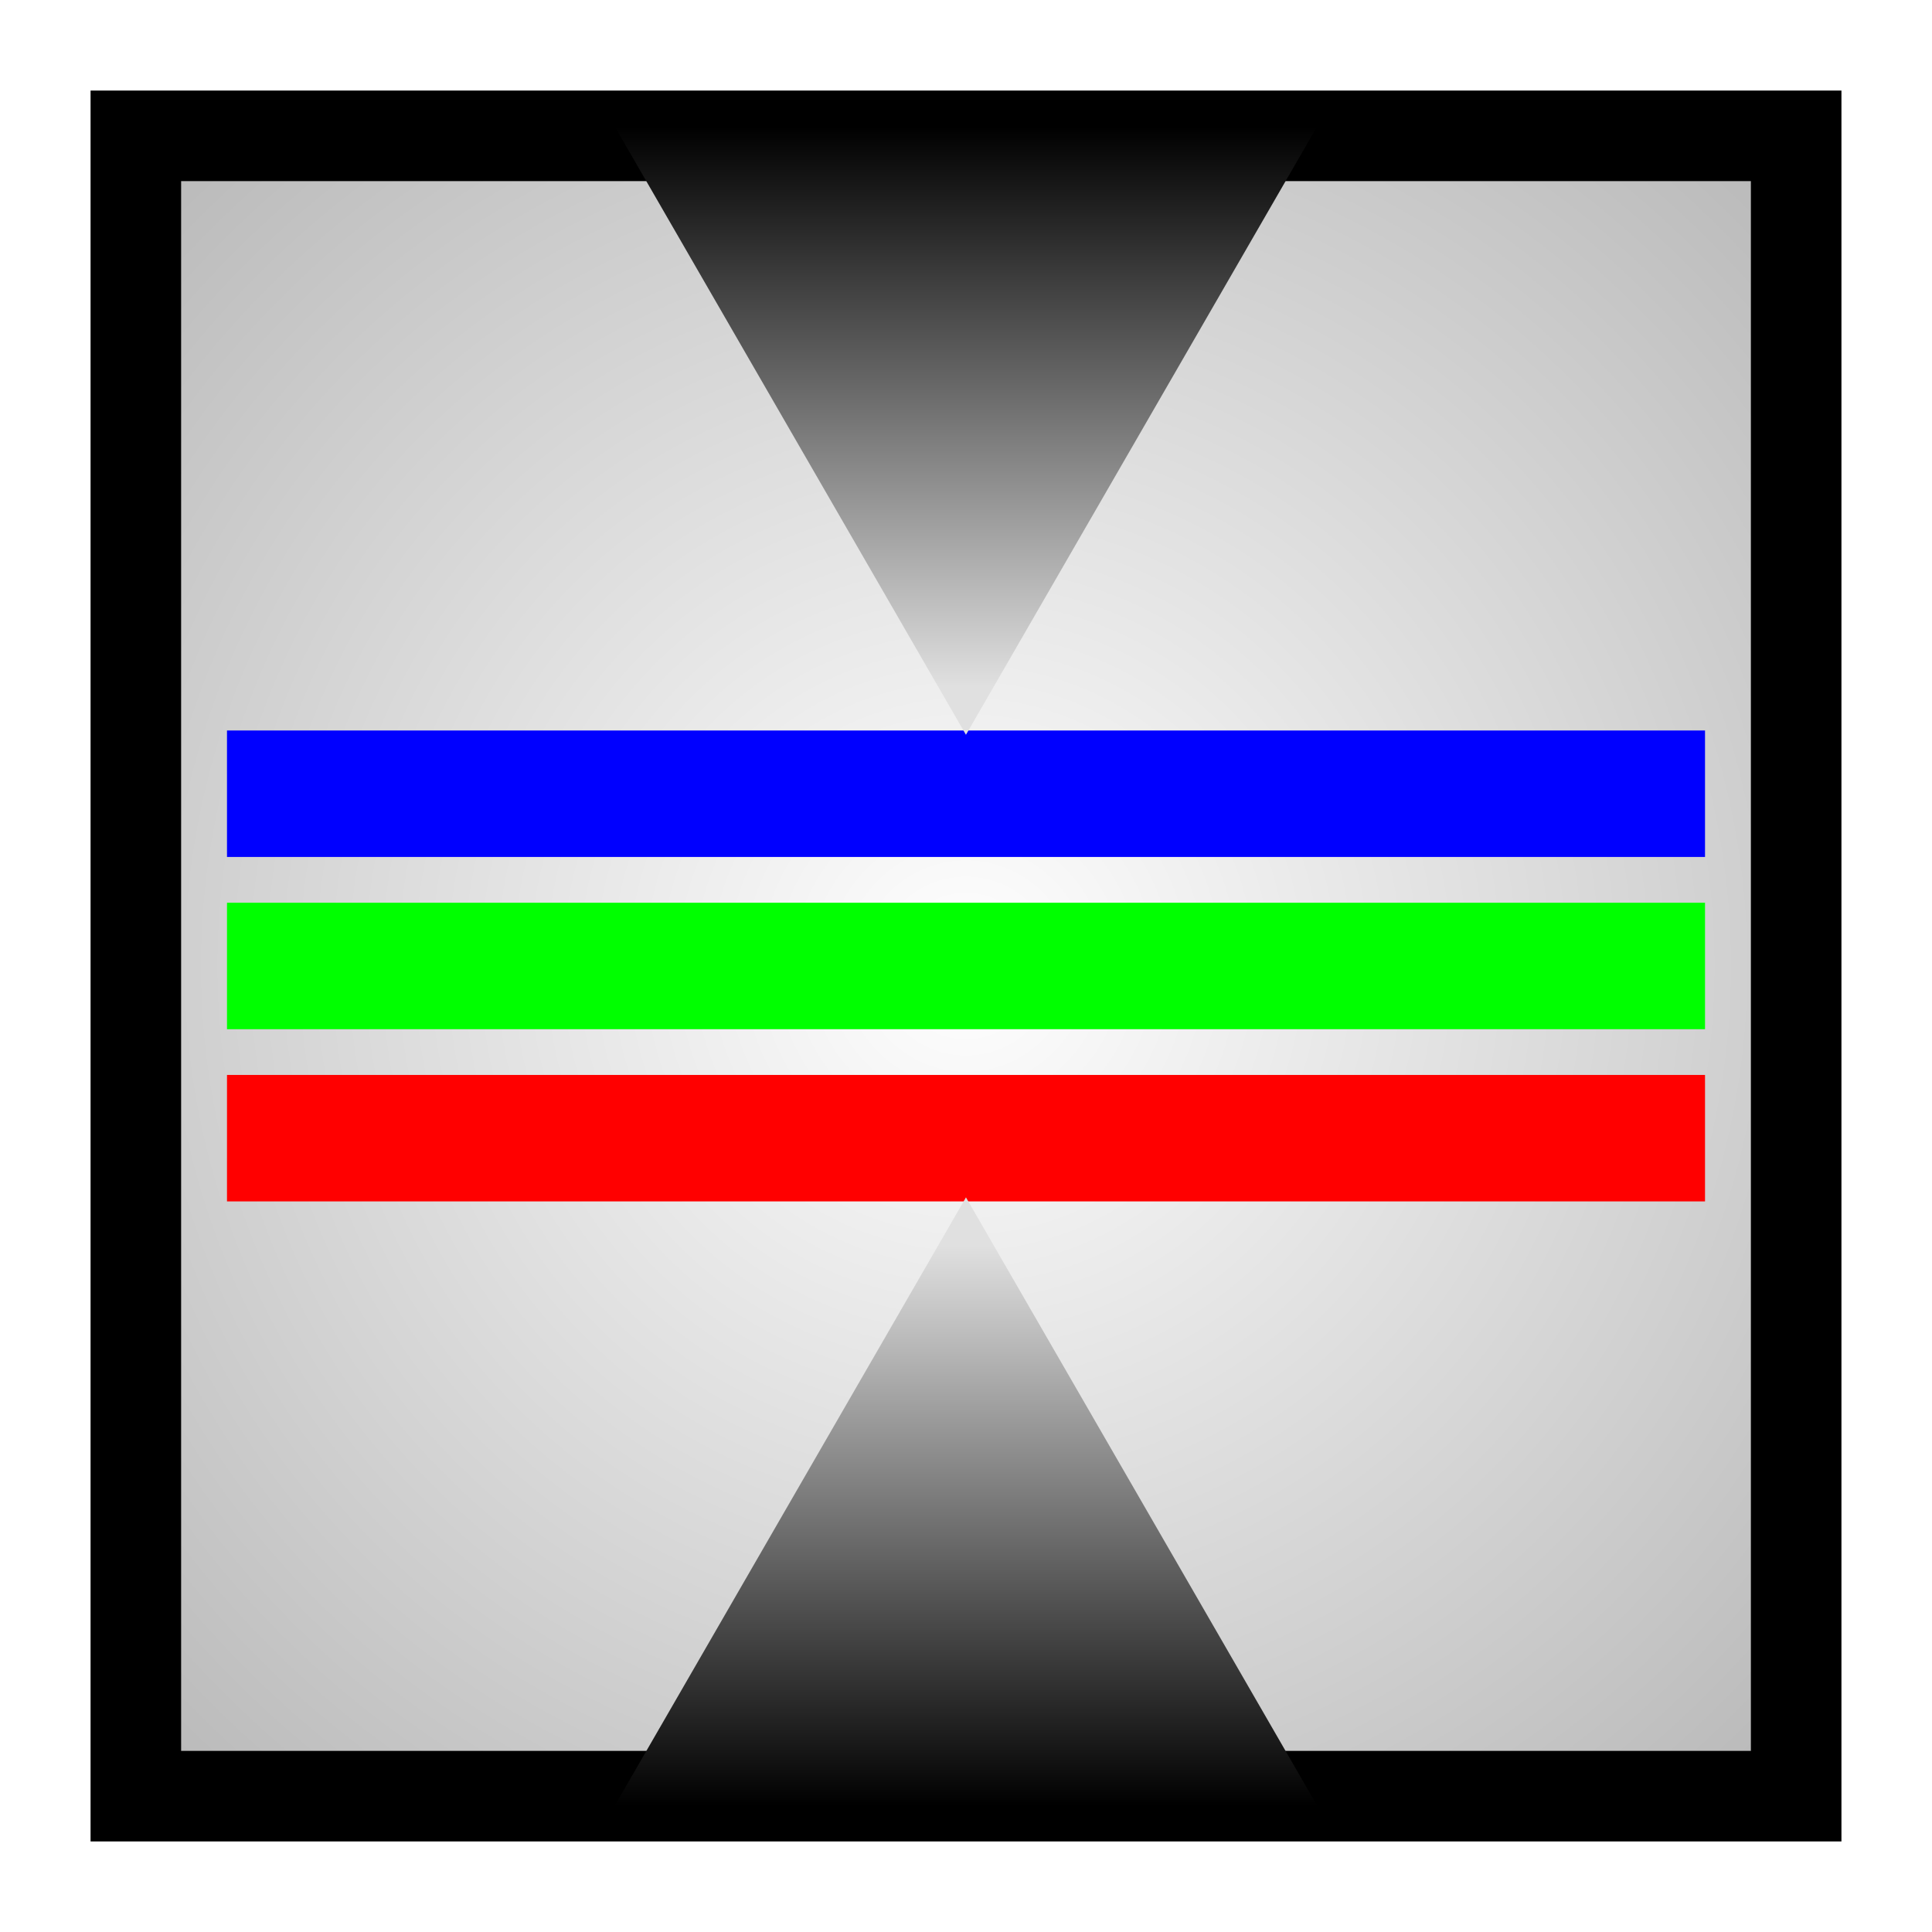
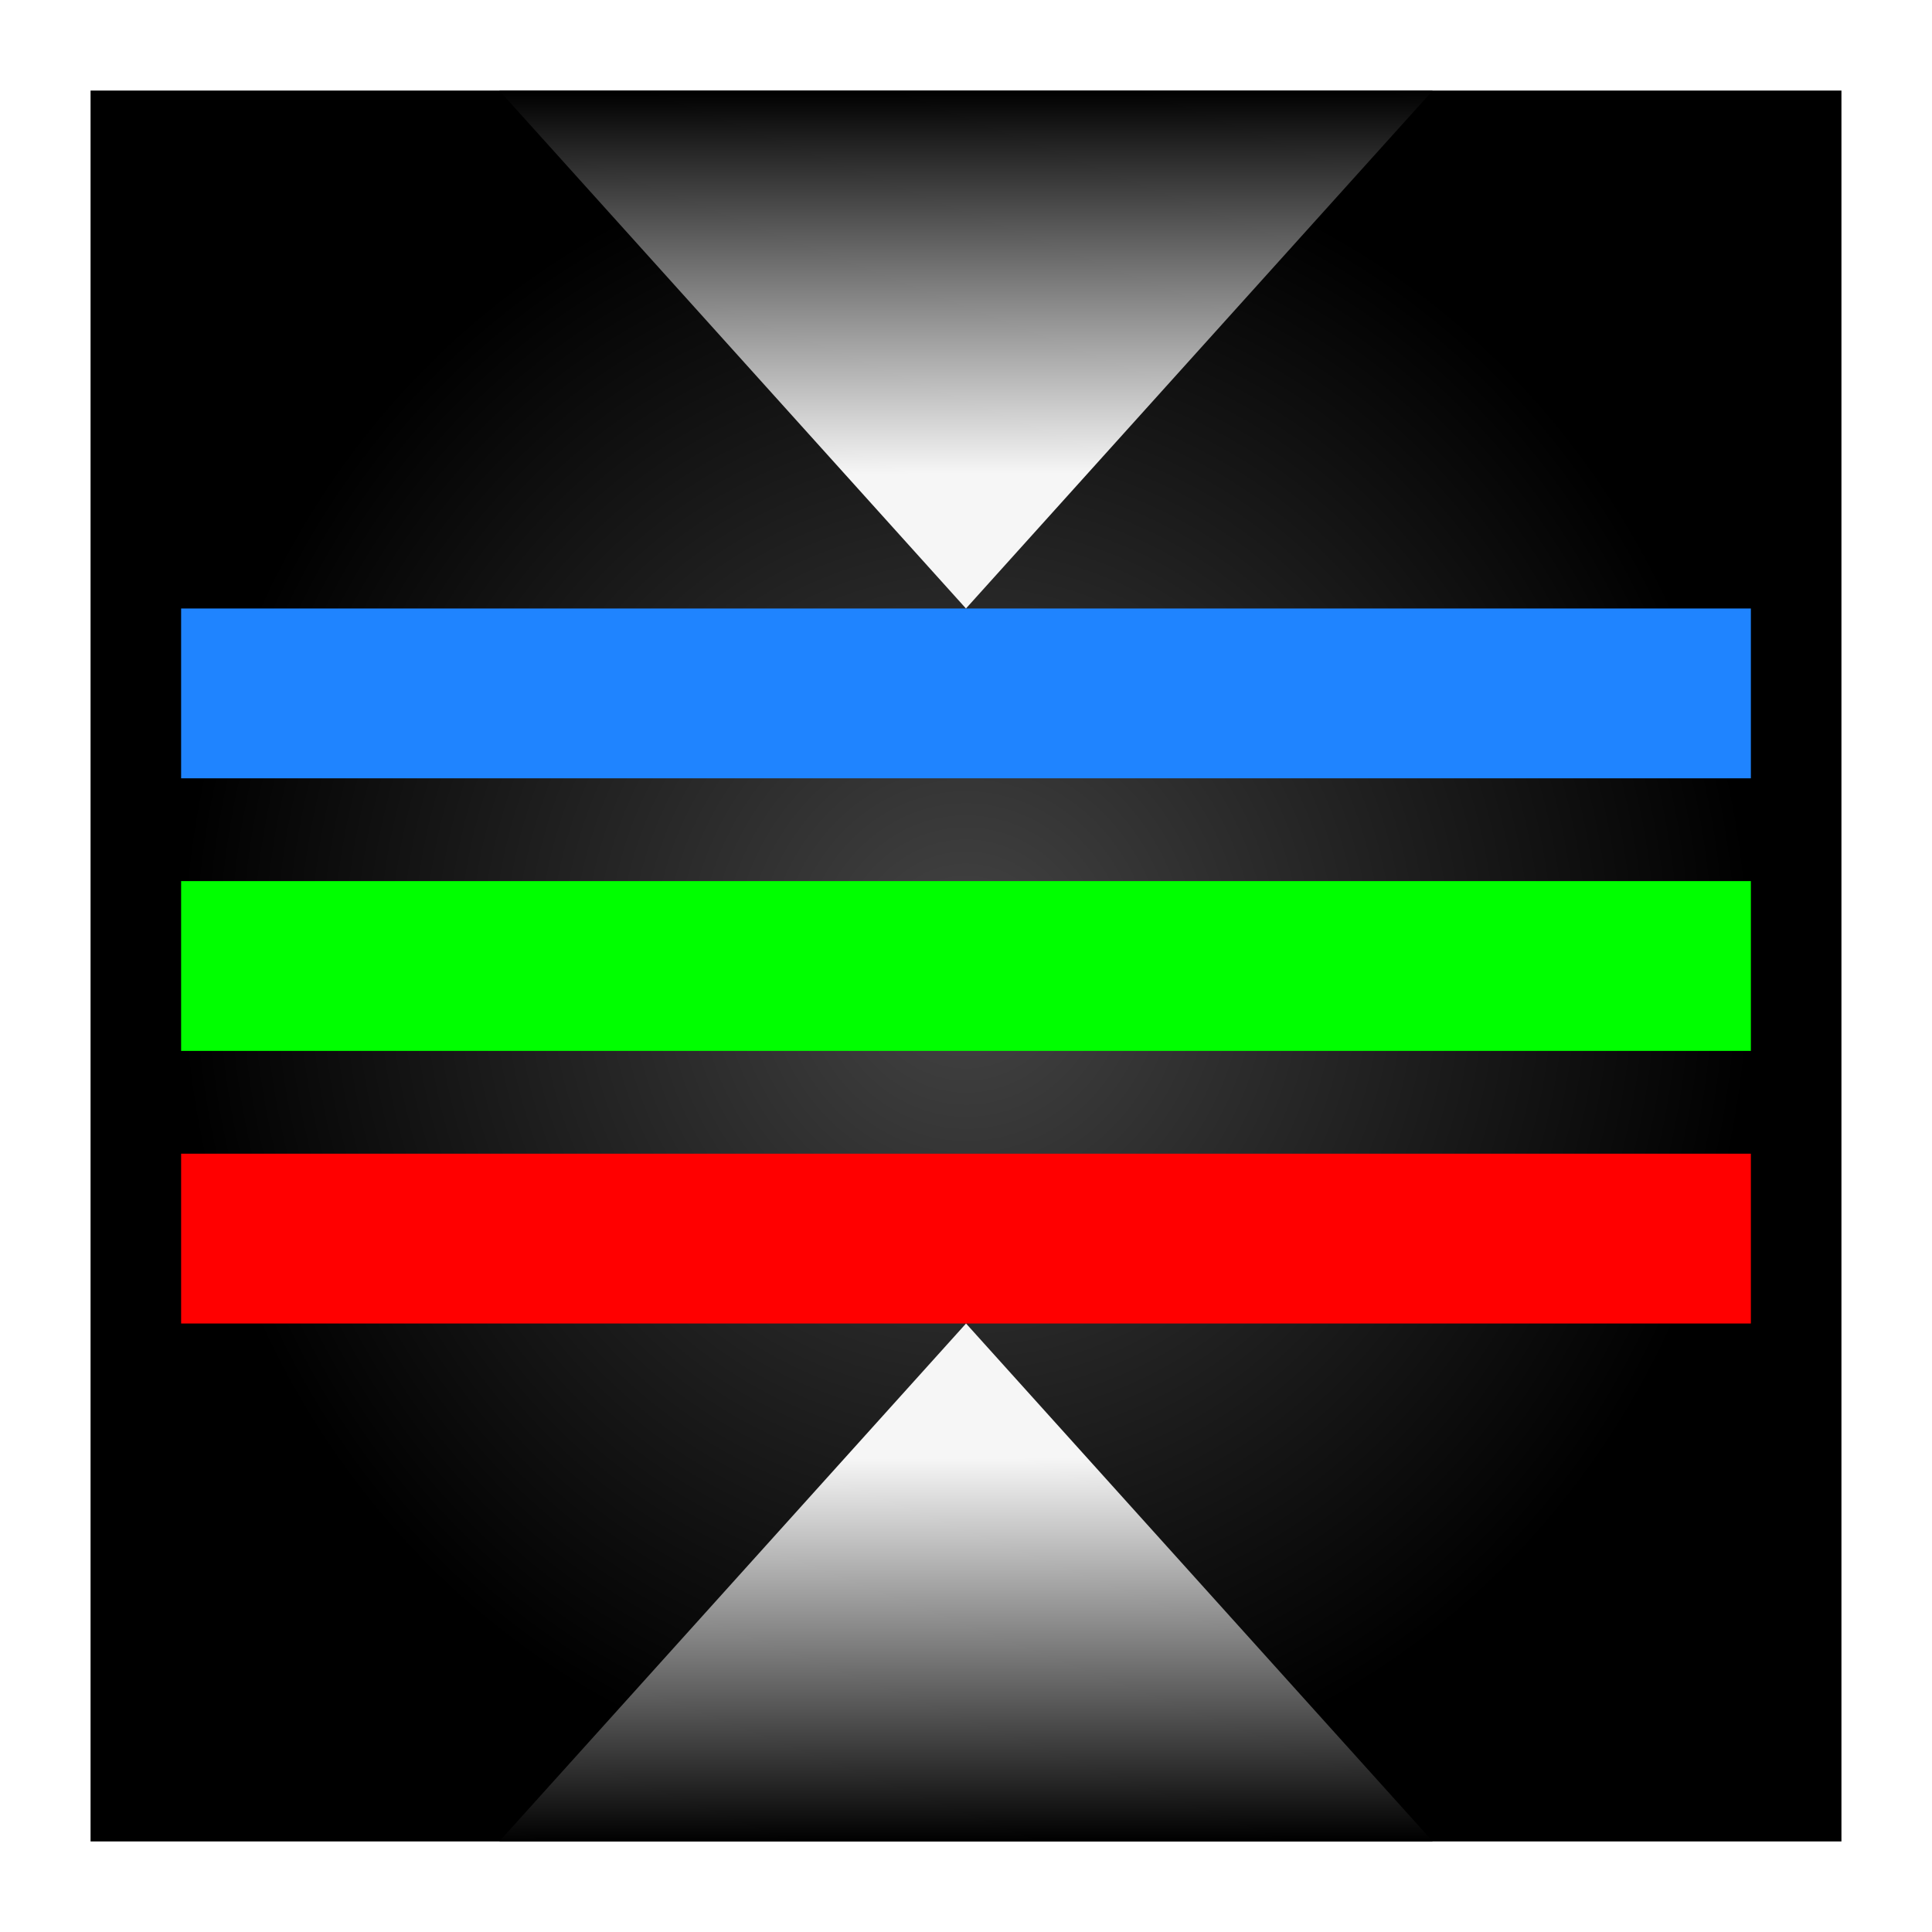
- <svg xmlns="http://www.w3.org/2000/svg" xmlns:xlink="http://www.w3.org/1999/xlink" width="512" height="512" version="1.1" viewBox="0 0 135.47 135.47">
+ <svg xmlns="http://www.w3.org/2000/svg" xmlns:xlink="http://www.w3.org/1999/xlink" version="1.1" viewBox="0 0 512 512" xml:space="preserve">
  <defs>
-     <radialGradient id="b" cx="335.4" cy="219.03" r="185" gradientTransform="matrix(.43024 -1.7048e-8 1.6849e-8 .42521 -42.281 164.6)" gradientUnits="userSpaceOnUse">
-       <stop stop-color="#fff" offset="0" />
-       <stop stop-color="#bababa" offset="1" />
+     <radialGradient id="e" cx="335.4" cy="219.03" r="185" gradientTransform="matrix(1.1276 -.019423 .020529 1.1918 -126.69 1.4888)" gradientUnits="userSpaceOnUse">
+       <stop stop-color="#454545" offset="0" />
+       <stop offset="1" />
    </radialGradient>
-     <linearGradient id="a" x1="-38.575" x2="-137.35" y1="121.95" y2="121.95" gradientUnits="userSpaceOnUse" xlink:href="#c" />
-     <linearGradient id="c">
-       <stop stop-color="#e0e0e0" offset="0" />
+     <linearGradient id="a" x1="-58.01" x2="-137.35" y1="121.56" y2="121.95" gradientTransform="matrix(0 1.2805 -1.9987 0 499.73 209.25)" gradientUnits="userSpaceOnUse">
+       <stop stop-color="#f6f6f6" offset="0" />
      <stop offset="1" />
    </linearGradient>
+     <linearGradient id="d" x1="-58.01" x2="-137.35" y1="121.56" y2="121.95" gradientTransform="matrix(0 -1.2805 1.9987 0 12.265 312.12)" gradientUnits="userSpaceOnUse" xlink:href="#a" />
+     <linearGradient id="c" x1="-58.01" x2="-137.35" y1="121.56" y2="121.95" gradientTransform="matrix(0 1.2805 -1.9987 0 499.73 199.88)" gradientUnits="userSpaceOnUse" xlink:href="#a" />
  </defs>
-   <g transform="translate(0 -161.53)">
-     <g transform="translate(-34.288 -28.465)">
-       <rect x="43.813" y="199.52" width="116.42" height="116.42" fill="url(#b)" stroke="#000" stroke-width="6.35" />
-       <g transform="matrix(.51819 0 0 .35471 -203.6 100.73)" stroke-width="1.011">
-         <rect x="489.79" y="464.15" width="200" height="25" fill="#f00" />
-         <rect x="489.79" y="430.11" width="200" height="25" fill="#0f0" />
-         <rect x="489.79" y="396.06" width="200" height="25" fill="#00f" />
-       </g>
-       <path transform="matrix(0 -.3983 .3983 0 53.449 261.94)" d="m-137.35 183.83v-61.884-61.884l107.19 61.884-53.593 30.942z" fill="url(#a)" stroke-width="0" />
-       <path transform="matrix(0 .3983 -.3983 0 150.59 253.53)" d="m-137.35 183.83v-61.884-61.884l107.19 61.884-53.593 30.942z" fill="url(#a)" stroke-width="0" />
-     </g>
-   </g>
+   <rect x="36" y="36" width="440" height="440" fill="url(#e)" stroke="#000" stroke-width="24" />
+   <rect x="48" y="305.74" width="416" height="45" fill="#f00" stroke-width="1.79" />
+   <rect x="48" y="233.5" width="416" height="45" fill="#0f0" stroke-width="1.79" />
+   <rect x="48" y="161.26" width="416" height="45" fill="#1f84ff" stroke-width="1.956" />
+   <path d="m132.31 24h247.37l-123.69 137.26-61.843-68.628z" fill="url(#c)" stroke-width="0" />
+   <path d="m379.69 488h-247.37l123.69-137.26 61.843 68.628z" fill="url(#d)" stroke-width="0" />
</svg>
